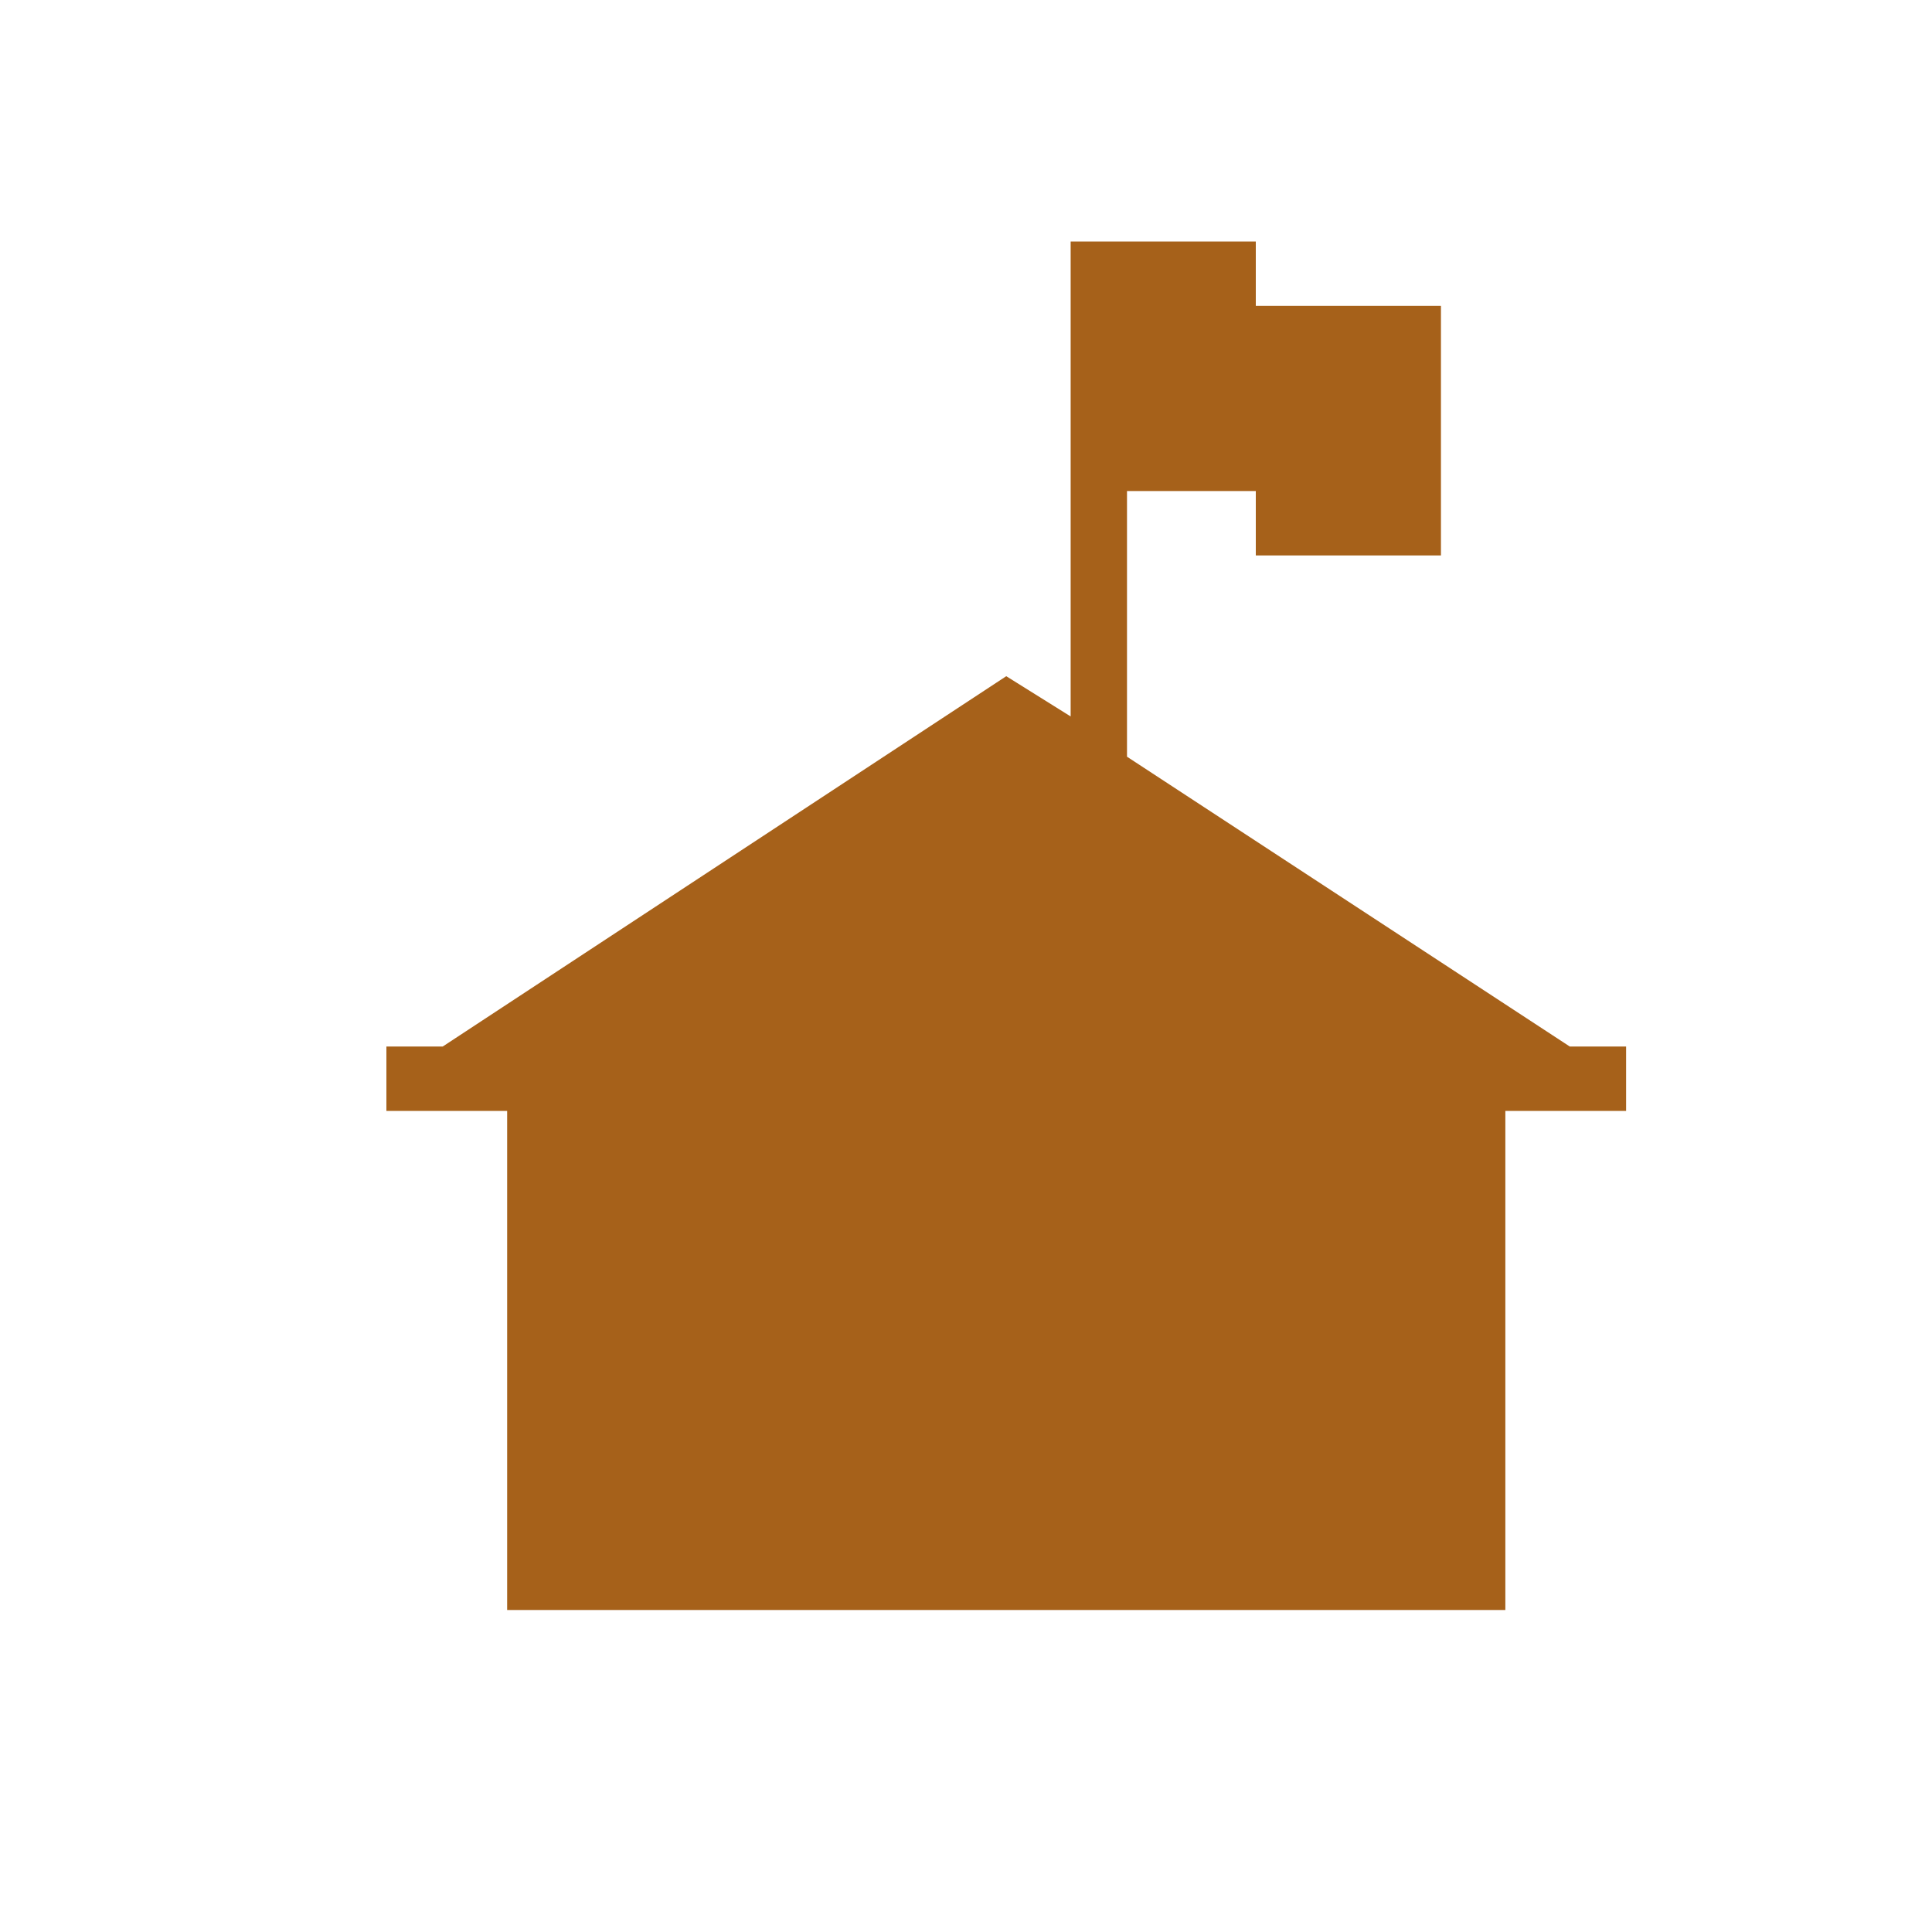
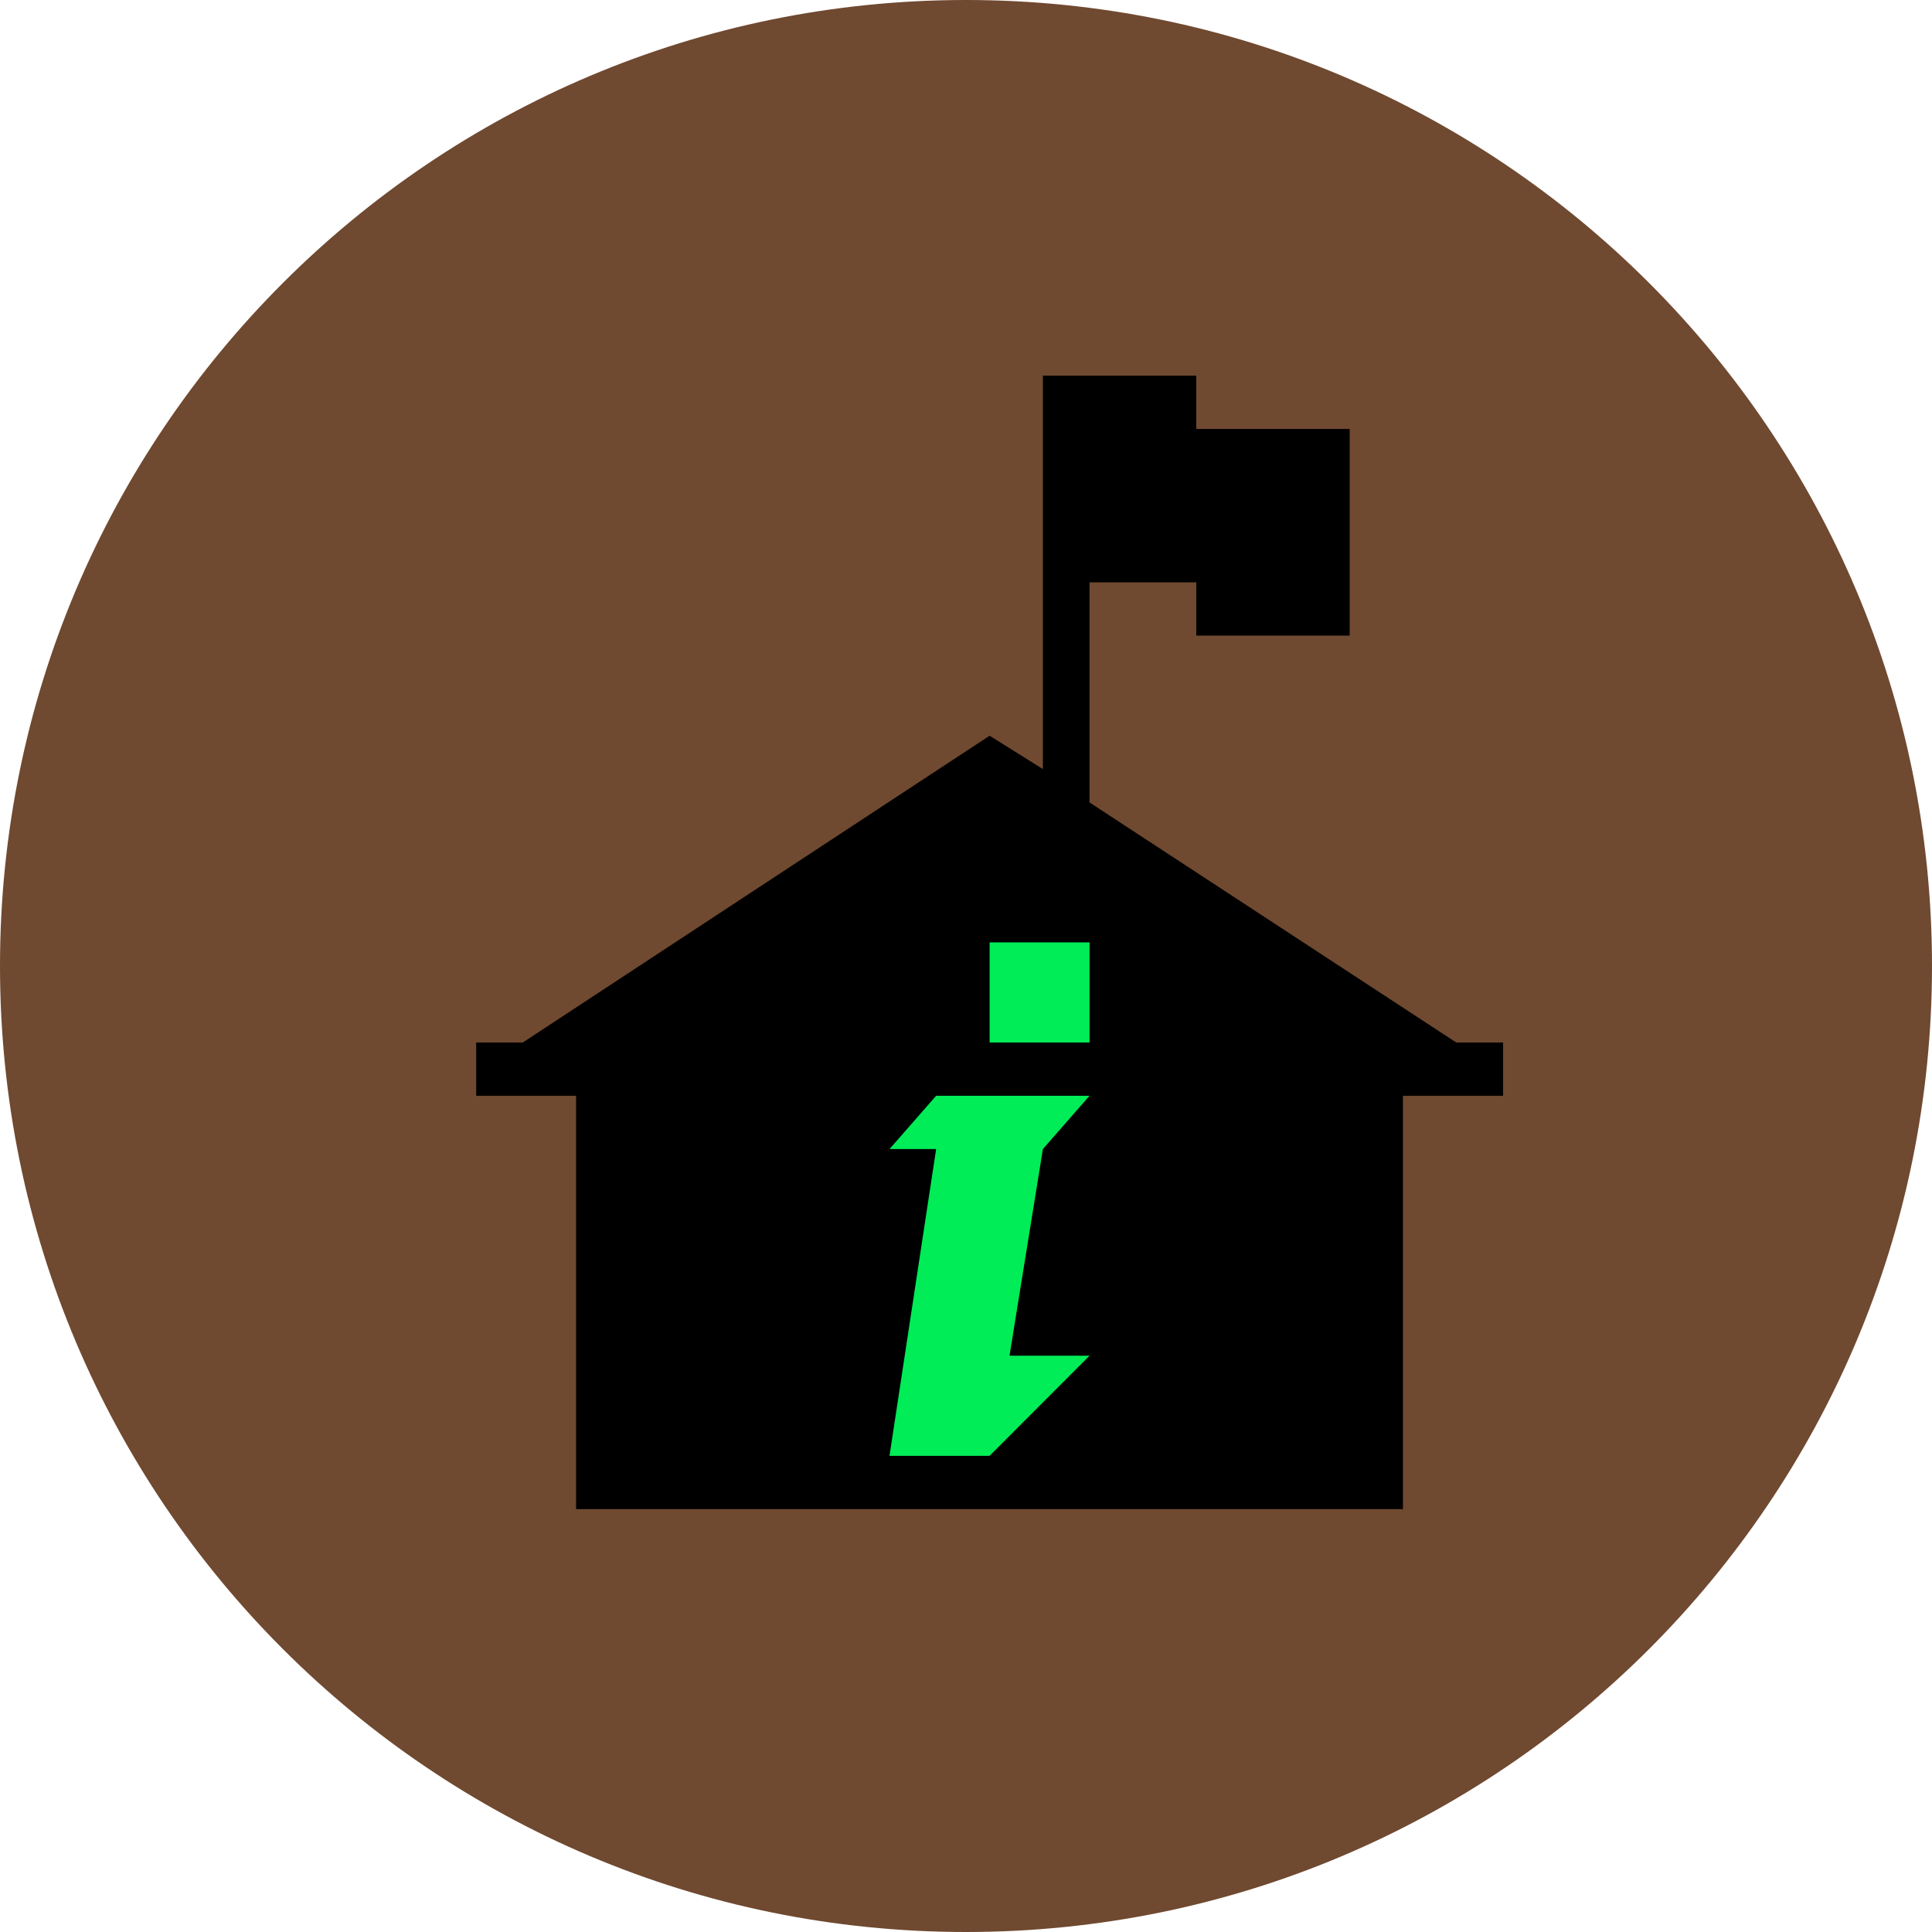
- <svg xmlns="http://www.w3.org/2000/svg" width="24" height="24" xml:space="preserve" overflow="hidden">
-   <g transform="translate(-628 -348)">
-     <path d="M647.5 361 642 357.4 642 354.1 643.6 354.1 643.6 354.9 645.9 354.9 645.9 351.8 643.6 351.8 643.6 351 642 351 641.3 351 641.3 356.9 640.5 356.4 633.5 361 632.8 361 632.8 361.8 634.3 361.8 634.3 368 646.7 368 646.7 361.8 648.2 361.8 648.2 361Z" fill="#A6611A" />
-     <path d="M642 365.7 640.5 367.2 639 367.2 639.7 362.6 639 362.6 639.7 361.8 642 361.8 641.3 362.6 640.8 365.7Z" fill="#A6611A" />
-     <path d="M642 359.9 642 360.6 642 361 641.6 361 640.9 361 640.5 361 640.5 360.6 640.5 359.5 640.9 359.5 641.6 359.5 642 359.5Z" fill="#A6611A" />
+ <svg xmlns="http://www.w3.org/2000/svg" width="99" height="99" xml:space="preserve" overflow="hidden">
+   <defs>
+     <clipPath id="clip0">
+       <rect x="1935" y="1097" width="99" height="99" />
+     </clipPath>
+   </defs>
+   <g clip-path="url(#clip0)" transform="translate(-1935 -1097)">
+     <path d="M1935 1146.5C1935 1119.16 1957.16 1097 1984.5 1097 2011.84 1097 2034 1119.16 2034 1146.5 2034 1173.84 2011.84 1196 1984.5 1196 1957.16 1196 1935 1173.84 1935 1146.5Z" fill="#6F4930" fill-rule="evenodd" />
+     <g>
+       <g>
+         <g>
+           <path d="M2009.62 1150.42 1990.83 1138.12 1990.83 1126.84 1996.3 1126.84 1996.3 1129.57 2004.16 1129.57 2004.16 1118.98 1996.3 1118.98 1996.3 1116.25 1990.83 1116.25 1988.44 1116.25 1988.44 1136.41 1985.71 1134.7 1961.79 1150.42 1959.4 1150.42 1959.4 1153.15 1964.52 1153.15 1964.52 1174.33 2006.89 1174.33 2006.89 1153.15 2012.02 1153.15 2012.02 1150.42Z" />
+           <path d="M1990.83 1166.47 1985.71 1171.6 1980.58 1171.6 1982.97 1155.88 1980.58 1155.88 1982.97 1153.15 1990.83 1153.15 1988.44 1155.88 1986.73 1166.47Z" fill="#00ED57" />
+           <path d="M1990.83 1146.66 1990.83 1149.05 1990.83 1150.42 1989.47 1150.42 1987.07 1150.42 1985.71 1150.42 1985.71 1149.05 1985.71 1145.29 1987.07 1145.29 1989.47 1145.29 1990.83 1145.29Z" fill="#00ED57" />
+         </g>
+       </g>
+     </g>
  </g>
</svg>
